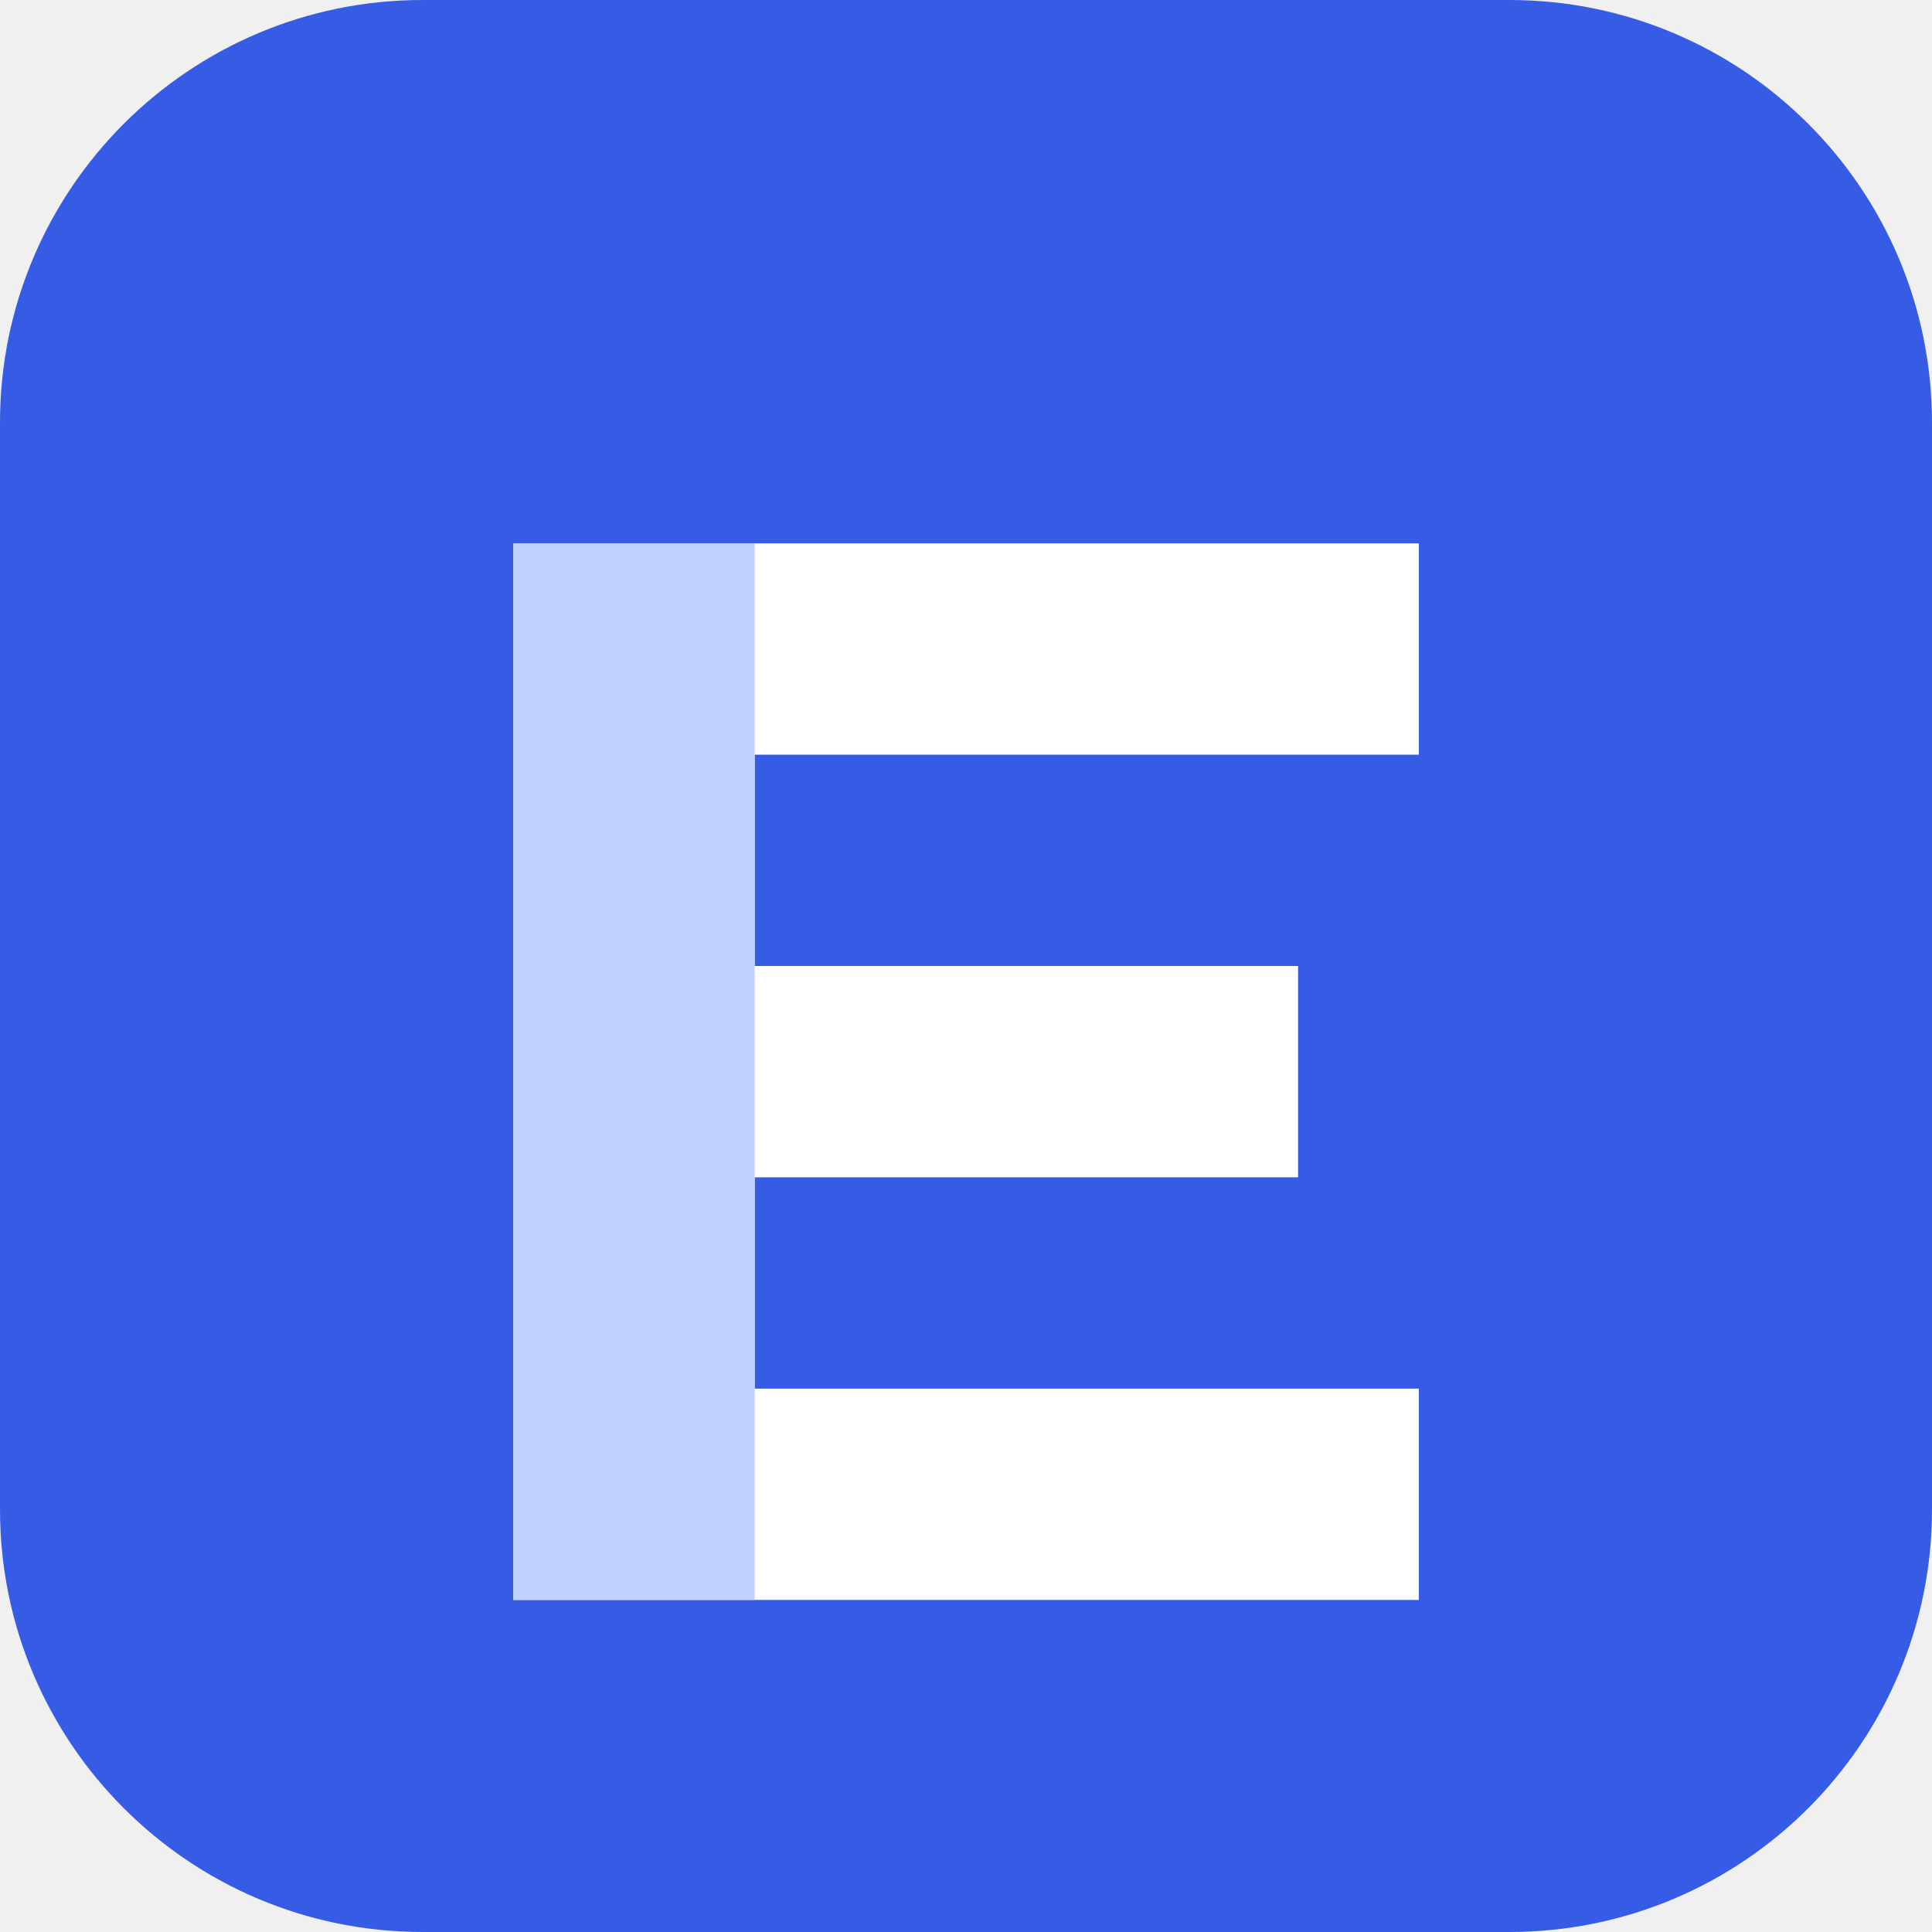
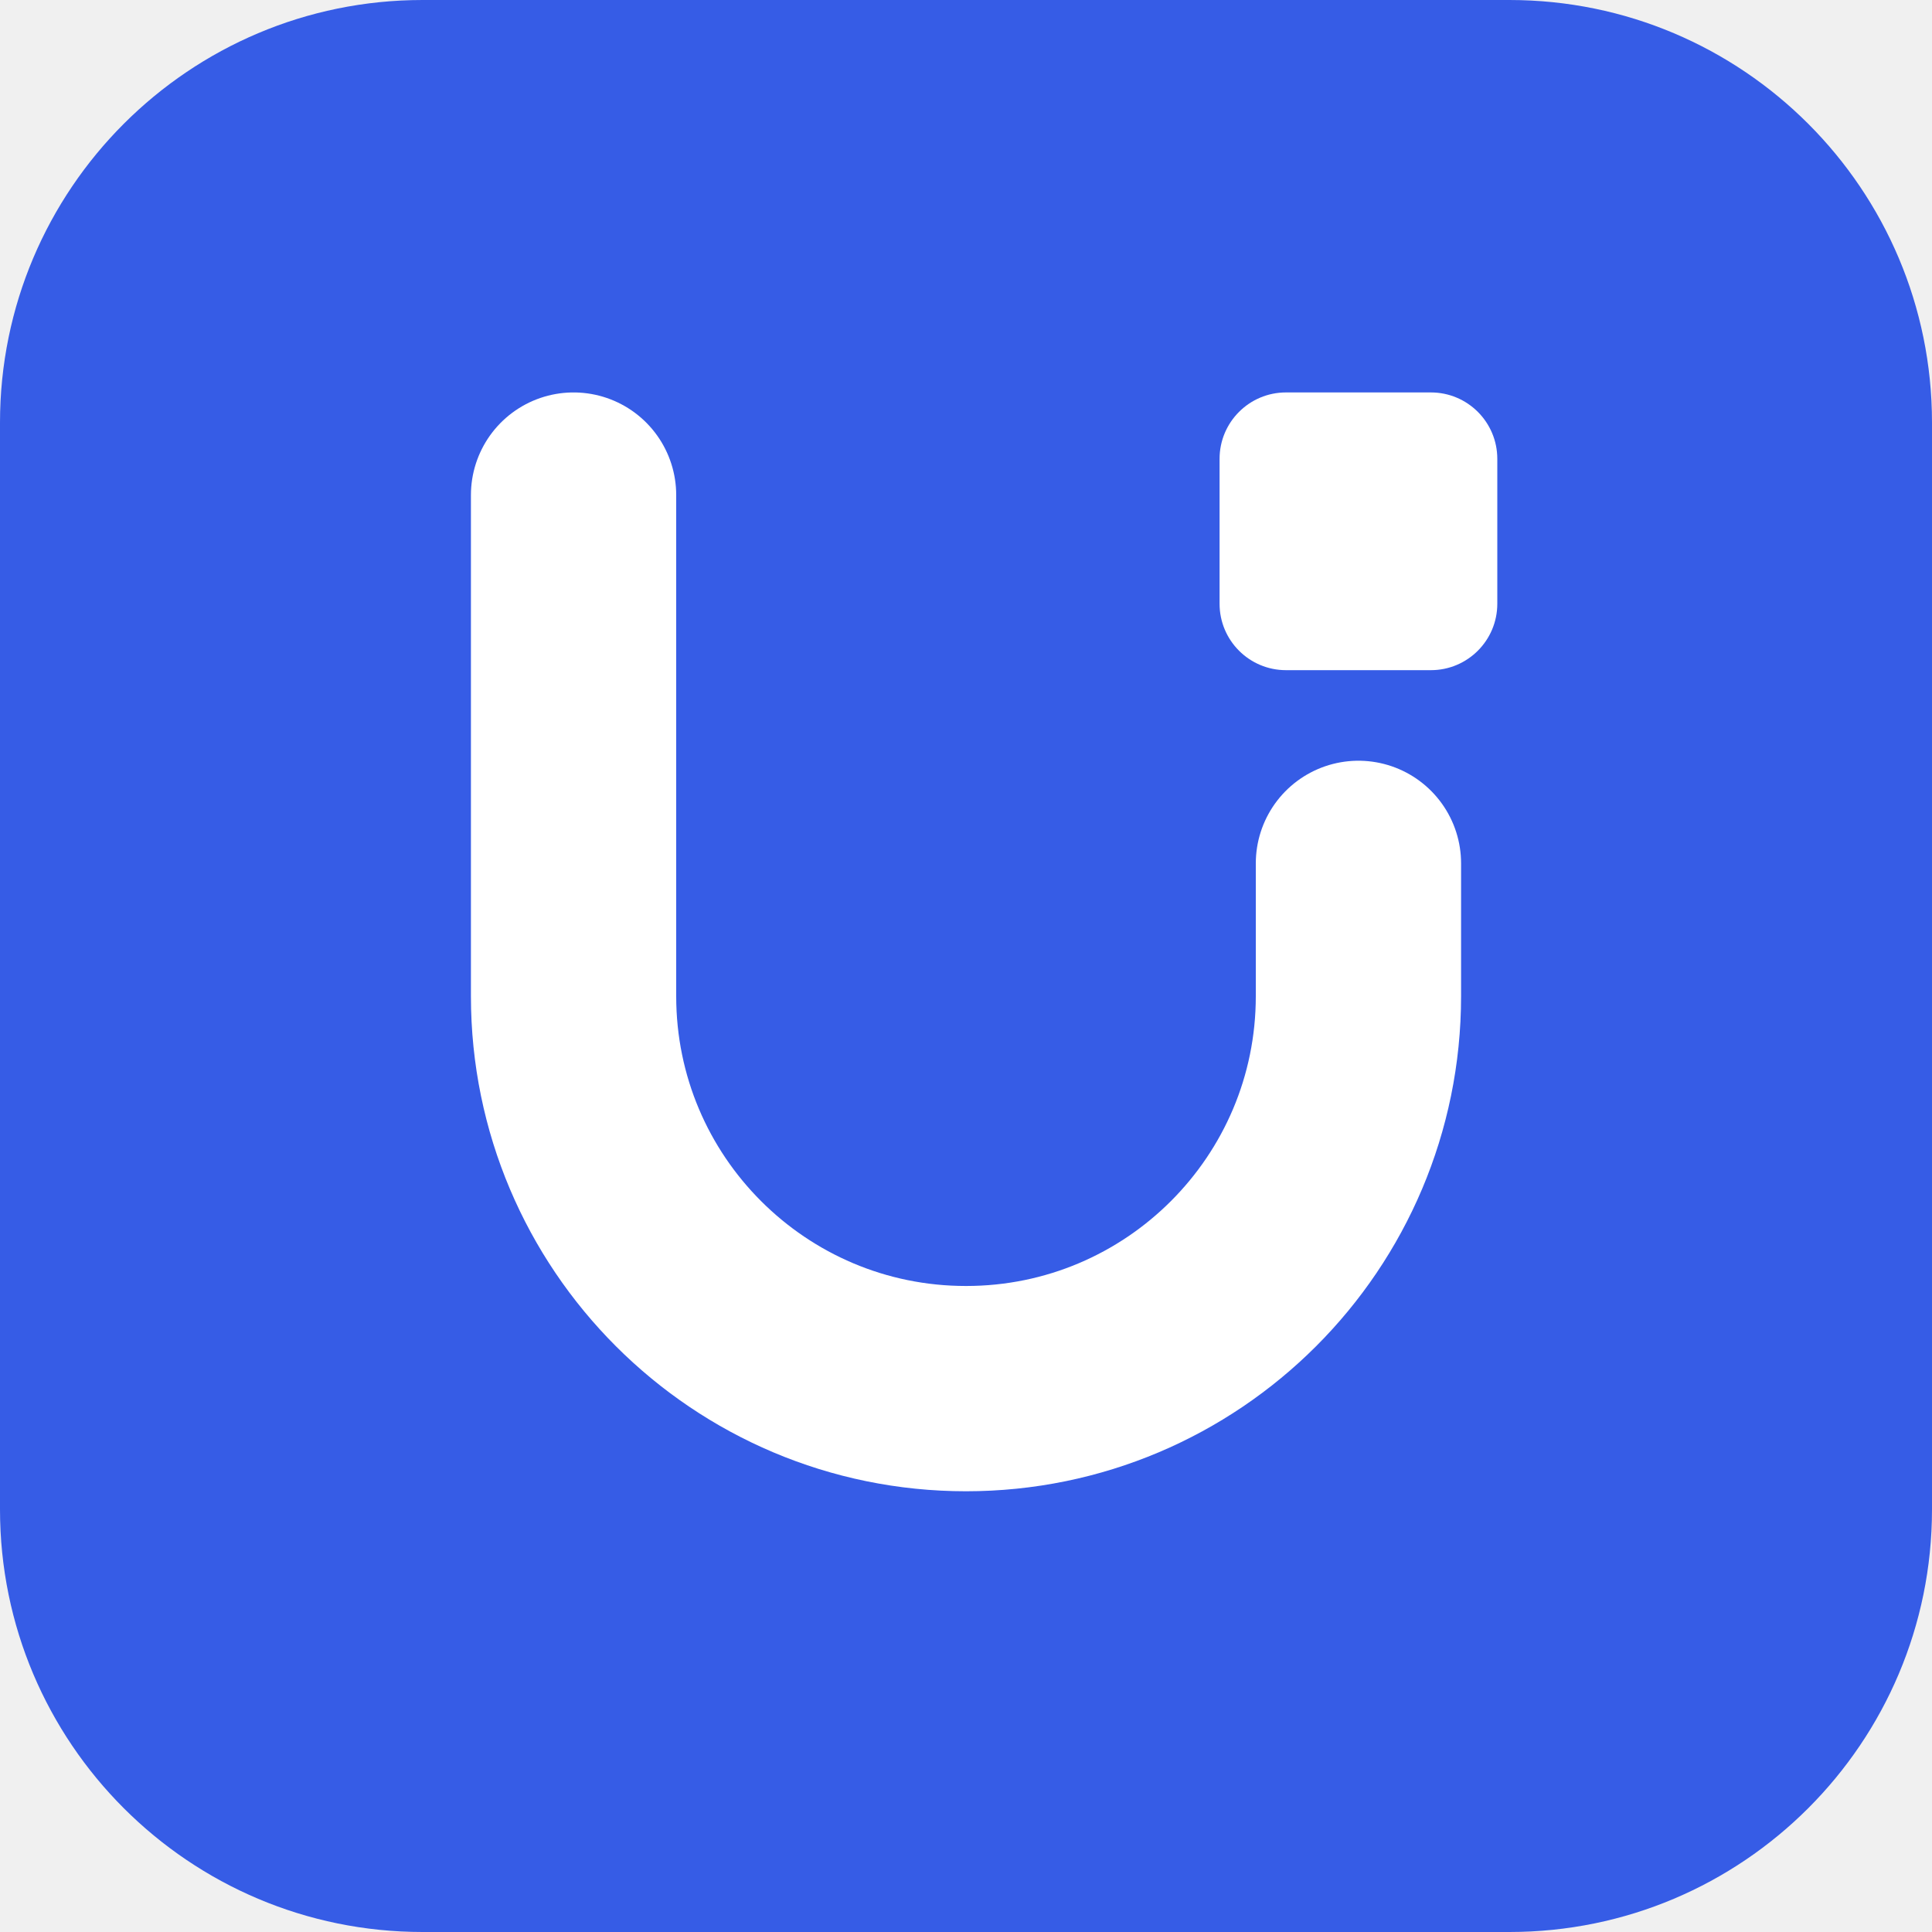
- <svg xmlns="http://www.w3.org/2000/svg" viewBox="0 0 64 64">
-   <rect width="64" height="64" rx="14" fill="#365ce6" />
-   <path d="M17 18h30v7H25v7h18v7H25v7h22v7H17z" fill="#fff" />
-   <path d="M17 18h8v35h-8z" fill="#bfcfff" />
+ <svg xmlns="http://www.w3.org/2000/svg" viewBox="0 0 32 32">
+   <rect width="32" height="32" rx="7" fill="#365ce6" />
+   <path d="M9.5 8.2v8.3a6.5 6.5 0 0 0 13 0v-2.2" fill="none" stroke="#fff" stroke-width="3.4" stroke-linecap="round" />
+   <rect x="20.2" y="6.5" width="4.6" height="4.6" rx="1.1" fill="#fff" />
</svg>
